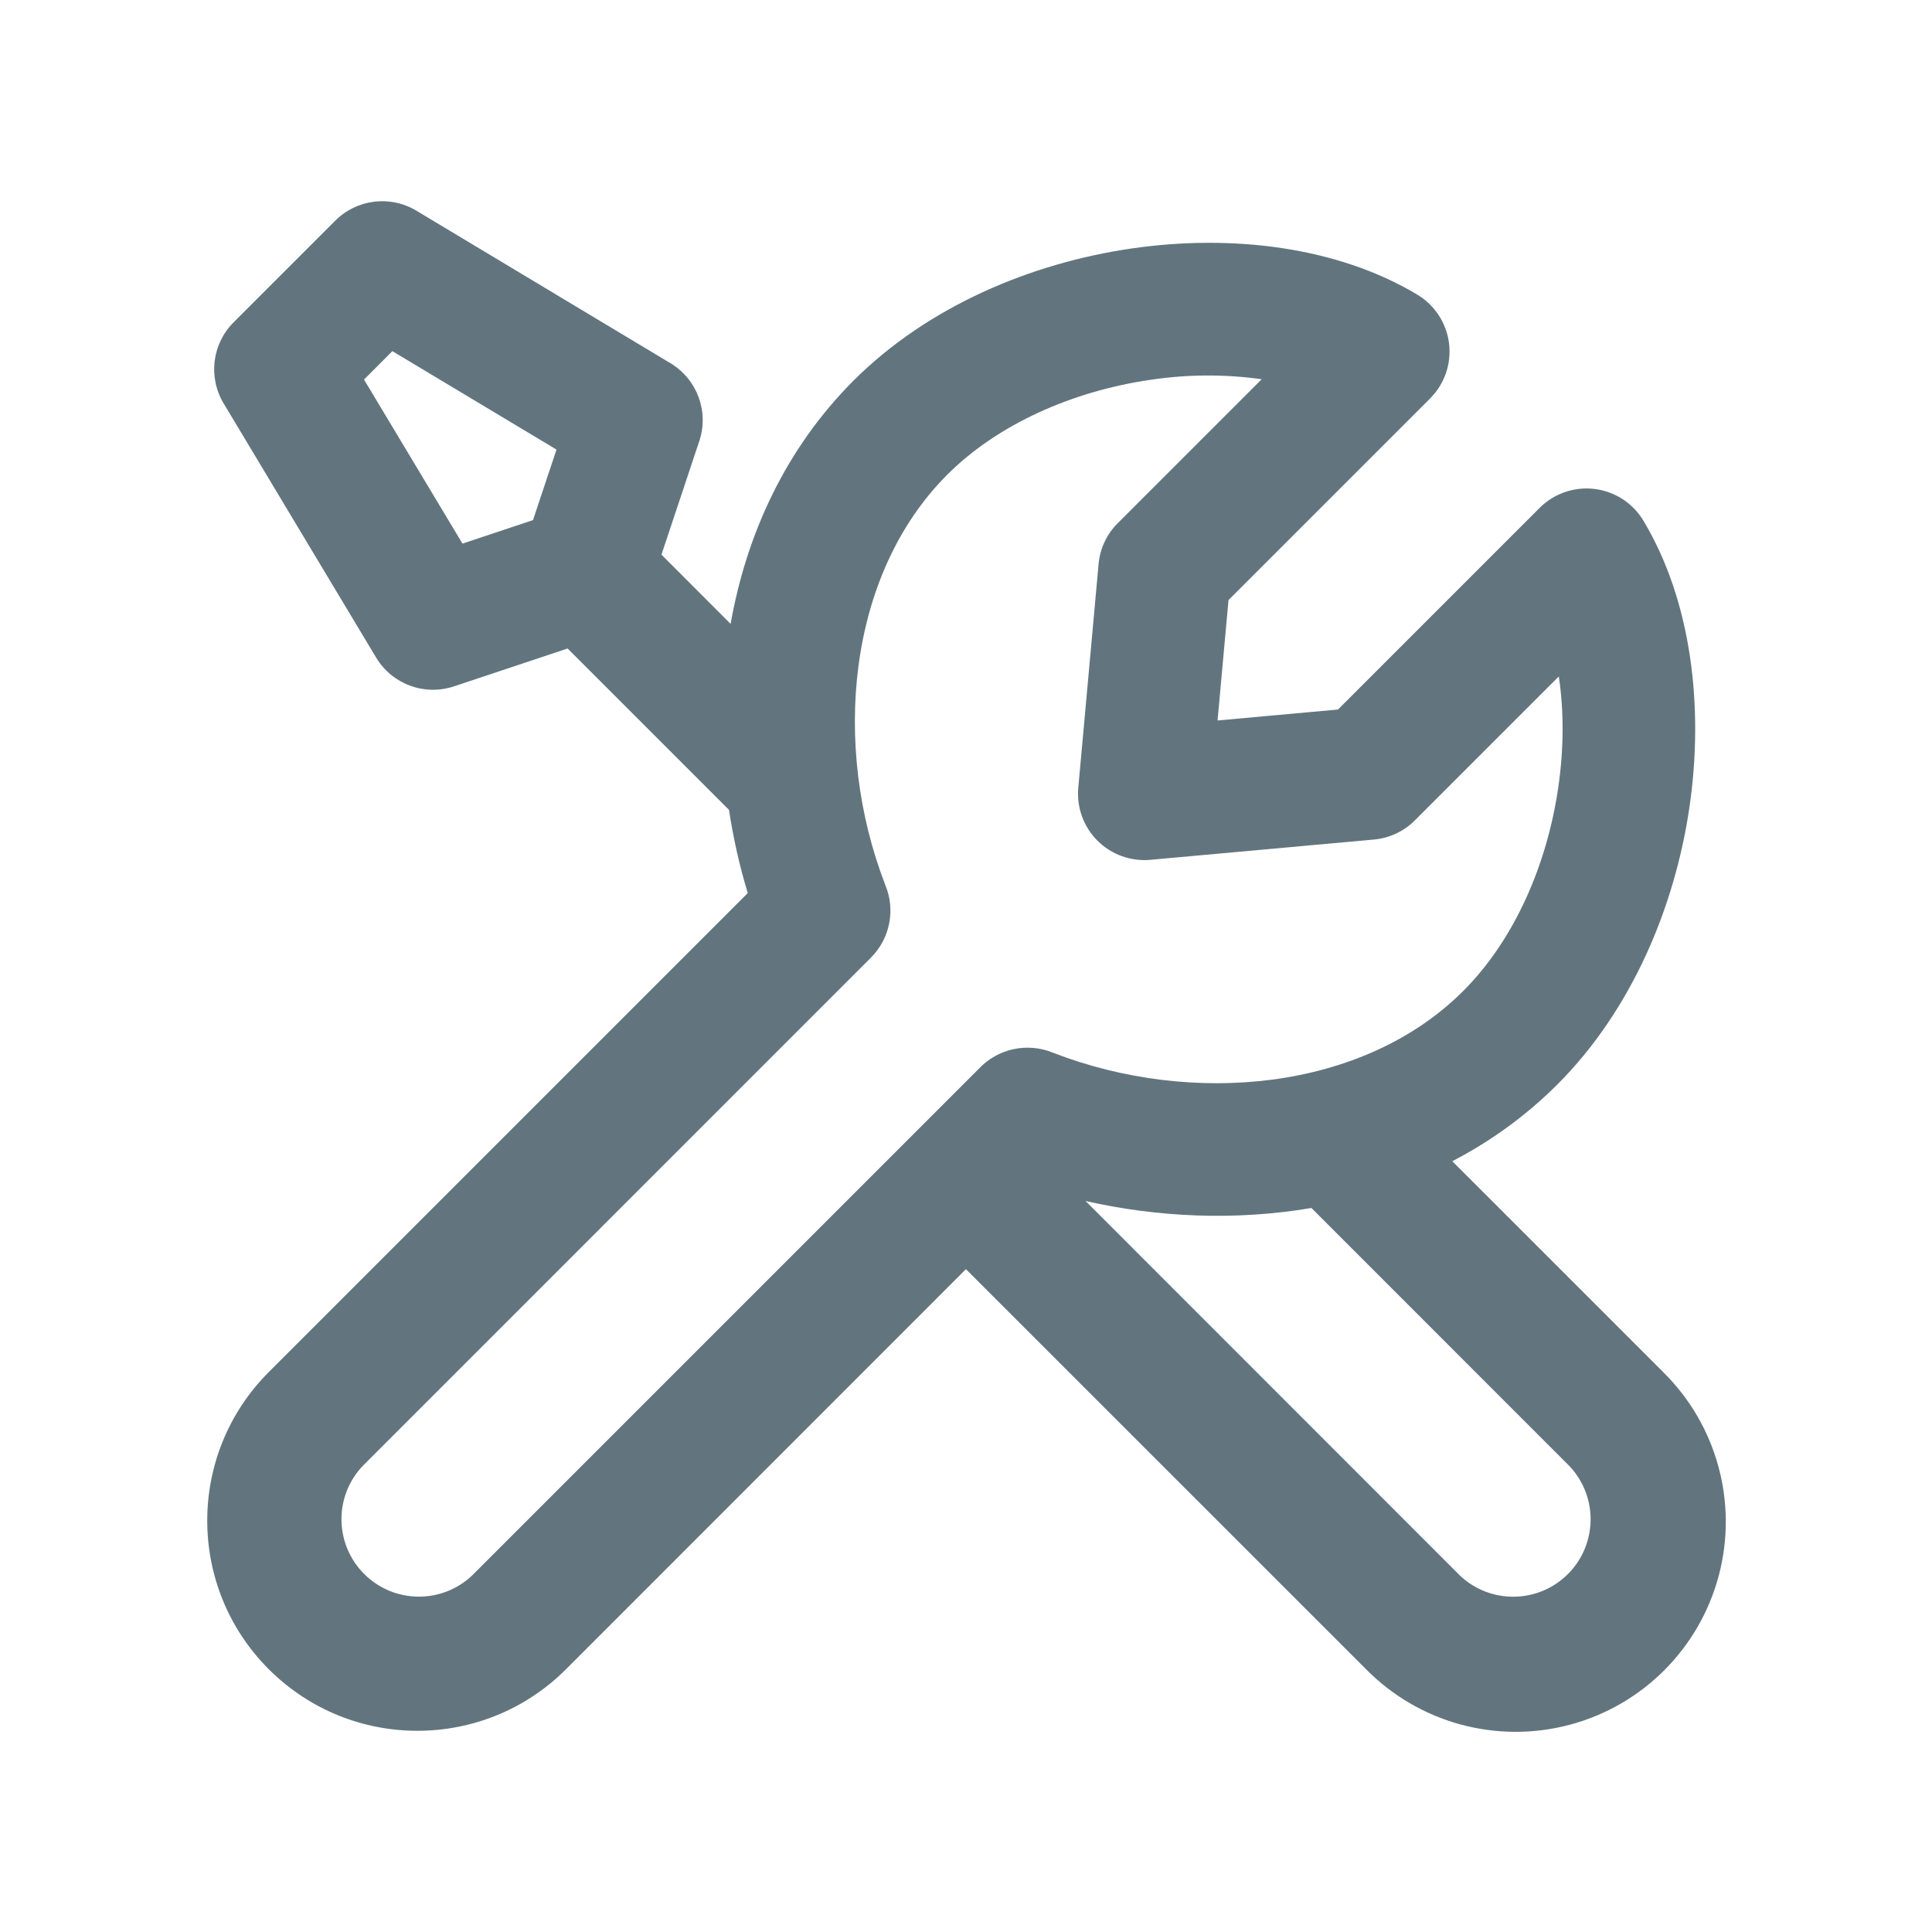
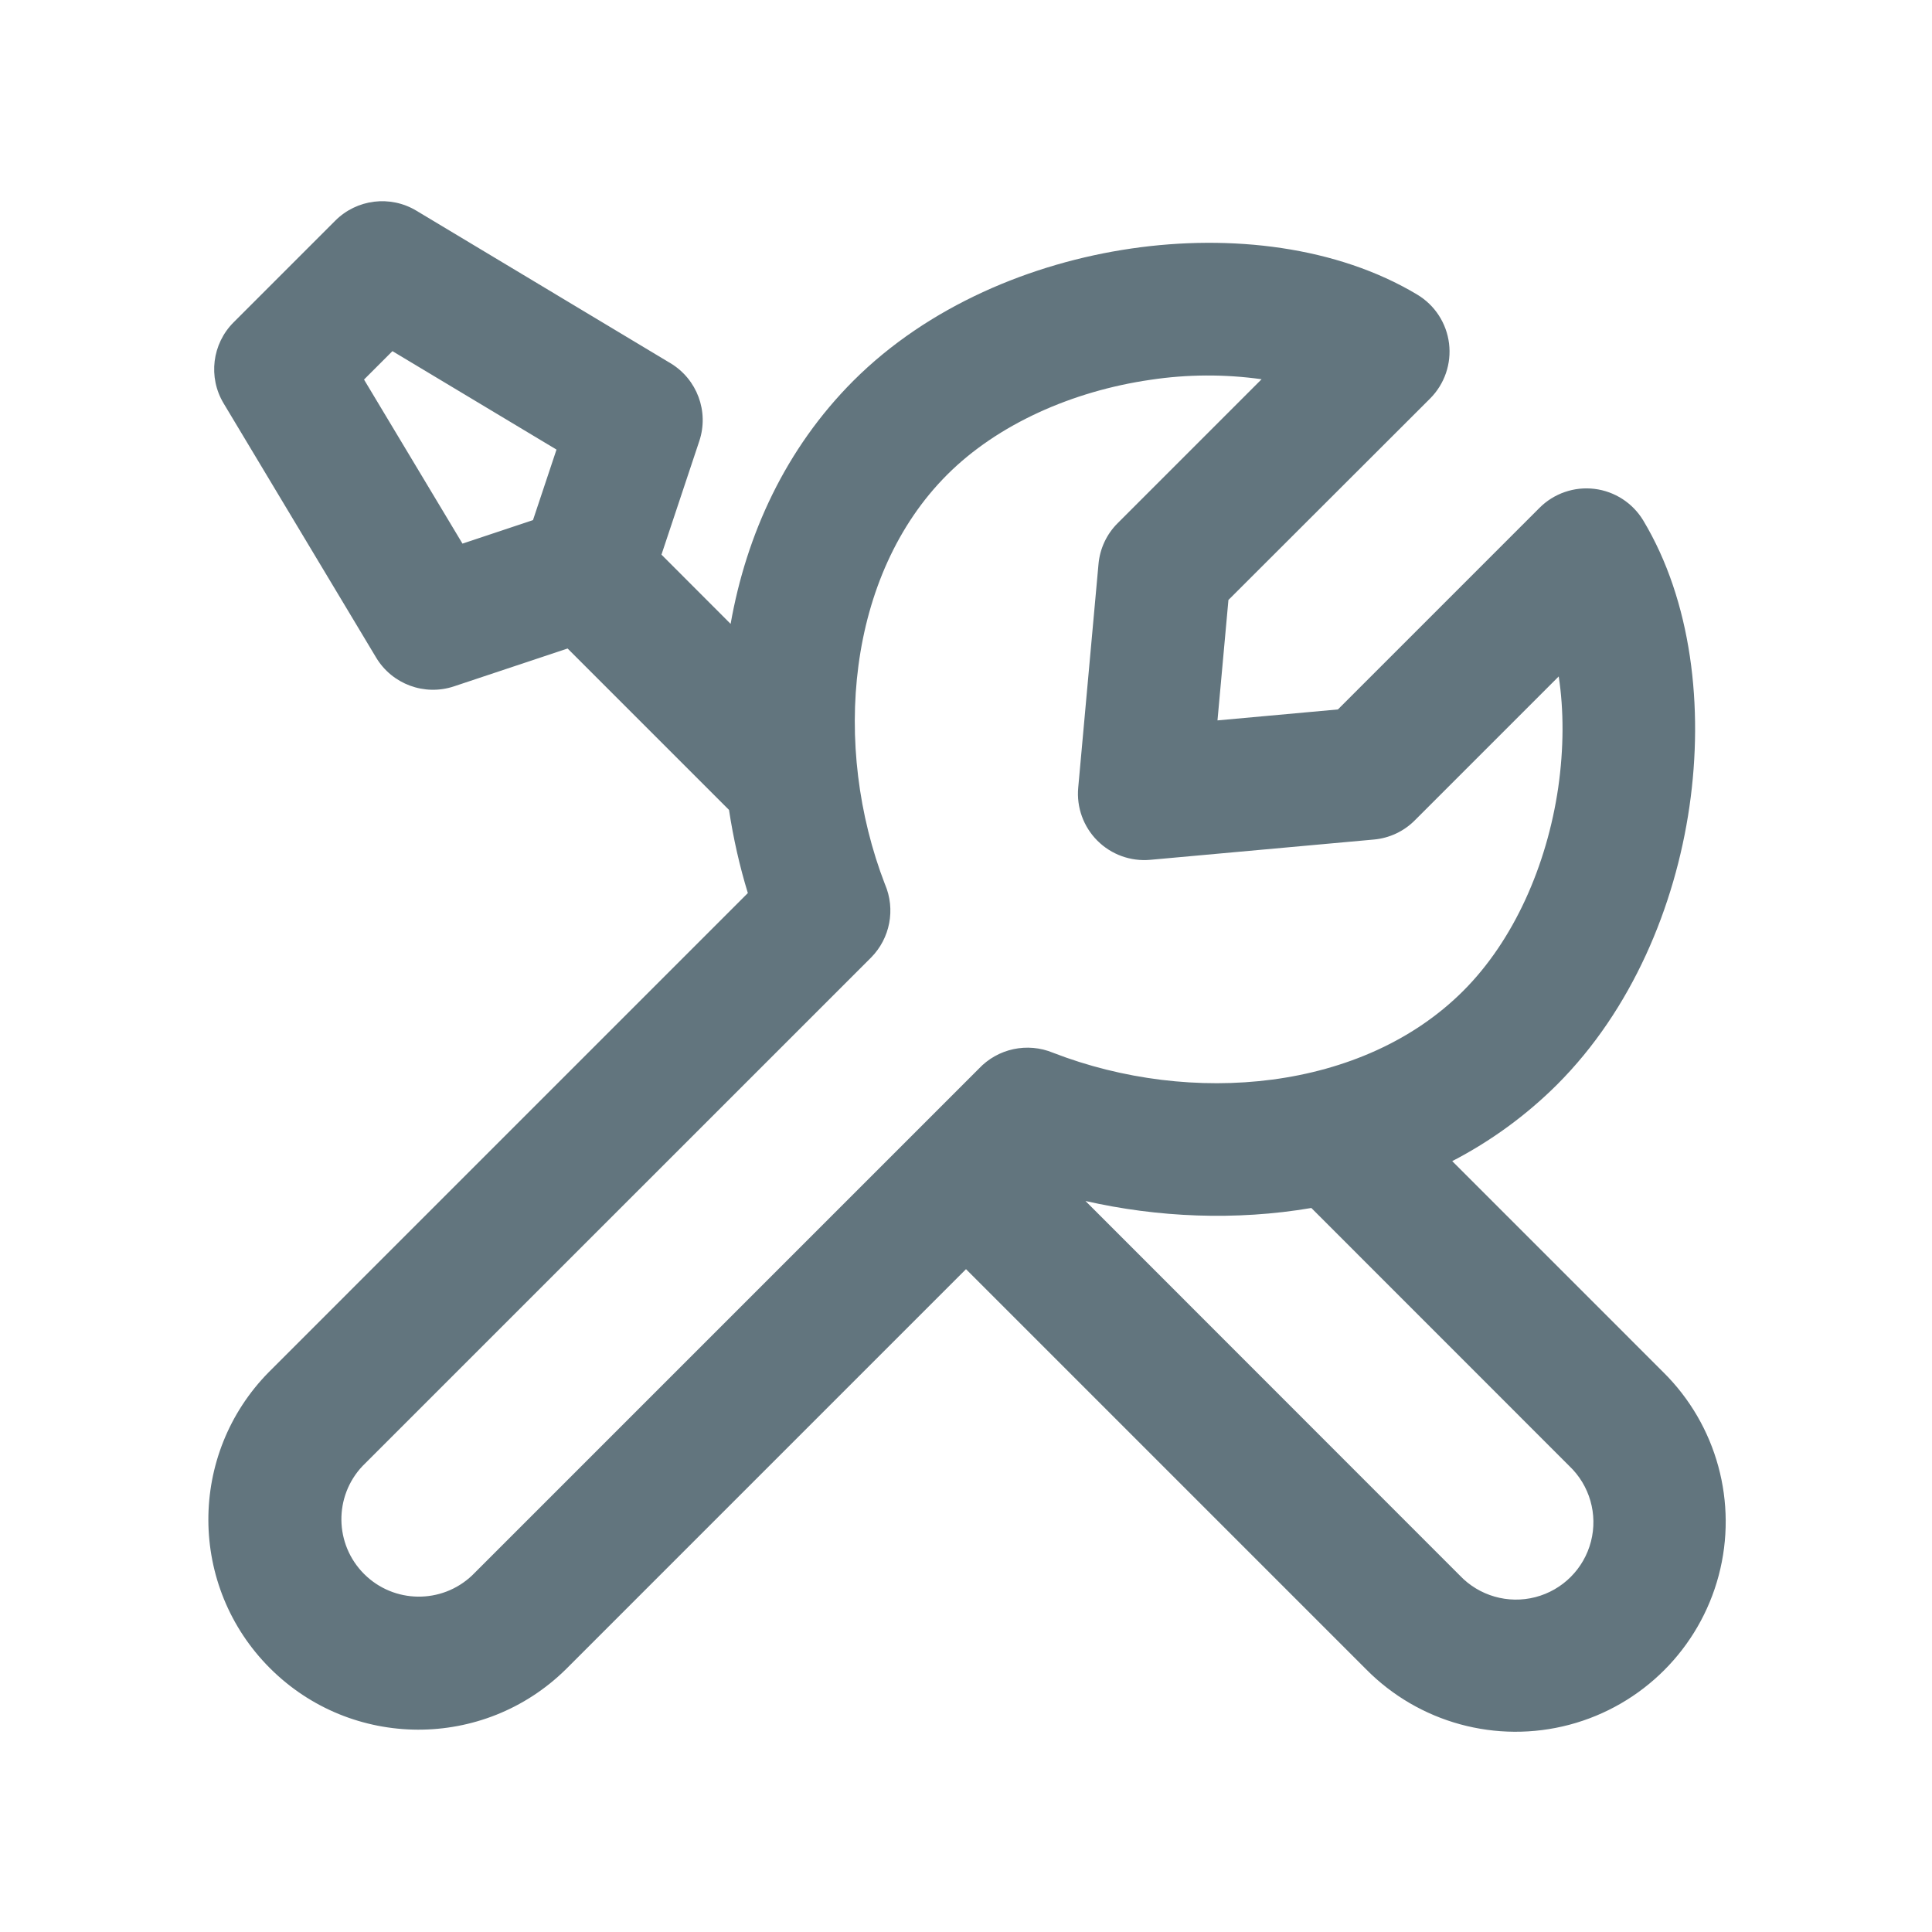
<svg xmlns="http://www.w3.org/2000/svg" fill="none" viewBox="0 0 24 24">
-   <path fill="#62757E" fill-rule="evenodd" d="M9.056 10.061 7.051 8.056l-1.411.47a.824.824 0 0 1-.968-.358L2.778 5.011a.824.824 0 0 1 .124-1.007l1.263-1.263a.824.824 0 0 1 1.007-.124l3.157 1.895c.331.199.48.6.358.967l-.47 1.411.859.86c.196-1.11.68-2.173 1.525-3.02.928-.927 2.21-1.462 3.454-1.643 1.235-.18 2.553-.026 3.551.573a.824.824 0 0 1 .159 1.29l-2.504 2.504-.136 1.496 1.496-.136 2.504-2.504a.824.824 0 0 1 1.29.158c.599.999.752 2.317.573 3.552-.181 1.243-.716 2.526-1.644 3.454a5.3 5.3 0 0 1-1.303.951l2.62 2.62a2.61 2.61 0 1 1-3.692 3.69l-4.97-4.969-4.968 4.97a2.61 2.61 0 0 1-3.692-3.692l5.95-5.95q-.152-.5-.233-1.033m1.938.925a.825.825 0 0 1-.175.91L4.506 18.21a.962.962 0 0 0 1.36 1.36l6.294-6.294a.83.83 0 0 1 .923-.198c1.716.665 3.847.48 5.096-.77.625-.625 1.037-1.553 1.178-2.525.072-.49.07-.96.007-1.38l-1.787 1.787a.82.82 0 0 1-.509.239l-2.778.252a.824.824 0 0 1-.895-.896l.252-2.778a.82.82 0 0 1 .238-.508l1.788-1.788a4.8 4.8 0 0 0-1.38.007c-.973.141-1.9.553-2.526 1.179-1.247 1.247-1.434 3.375-.772 5.09m2.49 3.932 4.65 4.652a.962.962 0 0 0 1.36-1.36l-3.204-3.205c-.94.16-1.91.117-2.807-.087M6.621 6.461l-.876.292-1.223-2.038.352-.353 2.039 1.223z" clip-rule="evenodd" />
+   <path fill="#62757E" fill-rule="evenodd" d="M9.056 10.061 7.051 8.056l-1.411.47a.824.824 0 0 1-.968-.358L2.778 5.011a.824.824 0 0 1 .124-1.007l1.263-1.263a.824.824 0 0 1 1.007-.124l3.157 1.895c.331.199.48.6.358.967l-.47 1.411.859.86c.196-1.11.68-2.173 1.525-3.02.928-.927 2.21-1.462 3.454-1.643 1.235-.18 2.553-.026 3.551.573a.825.825 0 0 1 .16 1.29L15.26 7.453l-.136 1.496 1.496-.136 2.504-2.504a.824.824 0 0 1 1.29.158c.599.999.752 2.317.573 3.552-.18 1.243-.716 2.526-1.644 3.454a5.3 5.3 0 0 1-1.303.951l2.62 2.62a2.61 2.61 0 1 1-3.692 3.69L12 15.766l-4.97 4.97a2.61 2.61 0 0 1-3.69-3.692l5.95-5.95q-.153-.5-.234-1.033m1.938.925a.83.83 0 0 1-.174.91L4.505 18.21a.962.962 0 0 0 1.36 1.36l6.294-6.294a.83.83 0 0 1 .923-.198c1.716.665 3.847.48 5.096-.77.625-.625 1.037-1.553 1.179-2.525.07-.49.07-.96.006-1.38l-1.787 1.787a.82.82 0 0 1-.509.239l-2.778.252a.824.824 0 0 1-.895-.896l.252-2.778a.82.82 0 0 1 .238-.508l1.788-1.788a4.8 4.8 0 0 0-1.38.007c-.973.141-1.9.553-2.526 1.179-1.247 1.247-1.434 3.375-.772 5.09m2.49 3.932 4.65 4.652a.962.962 0 1 0 1.36-1.36l-3.204-3.205c-.94.16-1.91.117-2.807-.087M6.621 6.461l-.876.292-1.223-2.038.353-.353 2.038 1.223z" clip-rule="evenodd" />
</svg>
